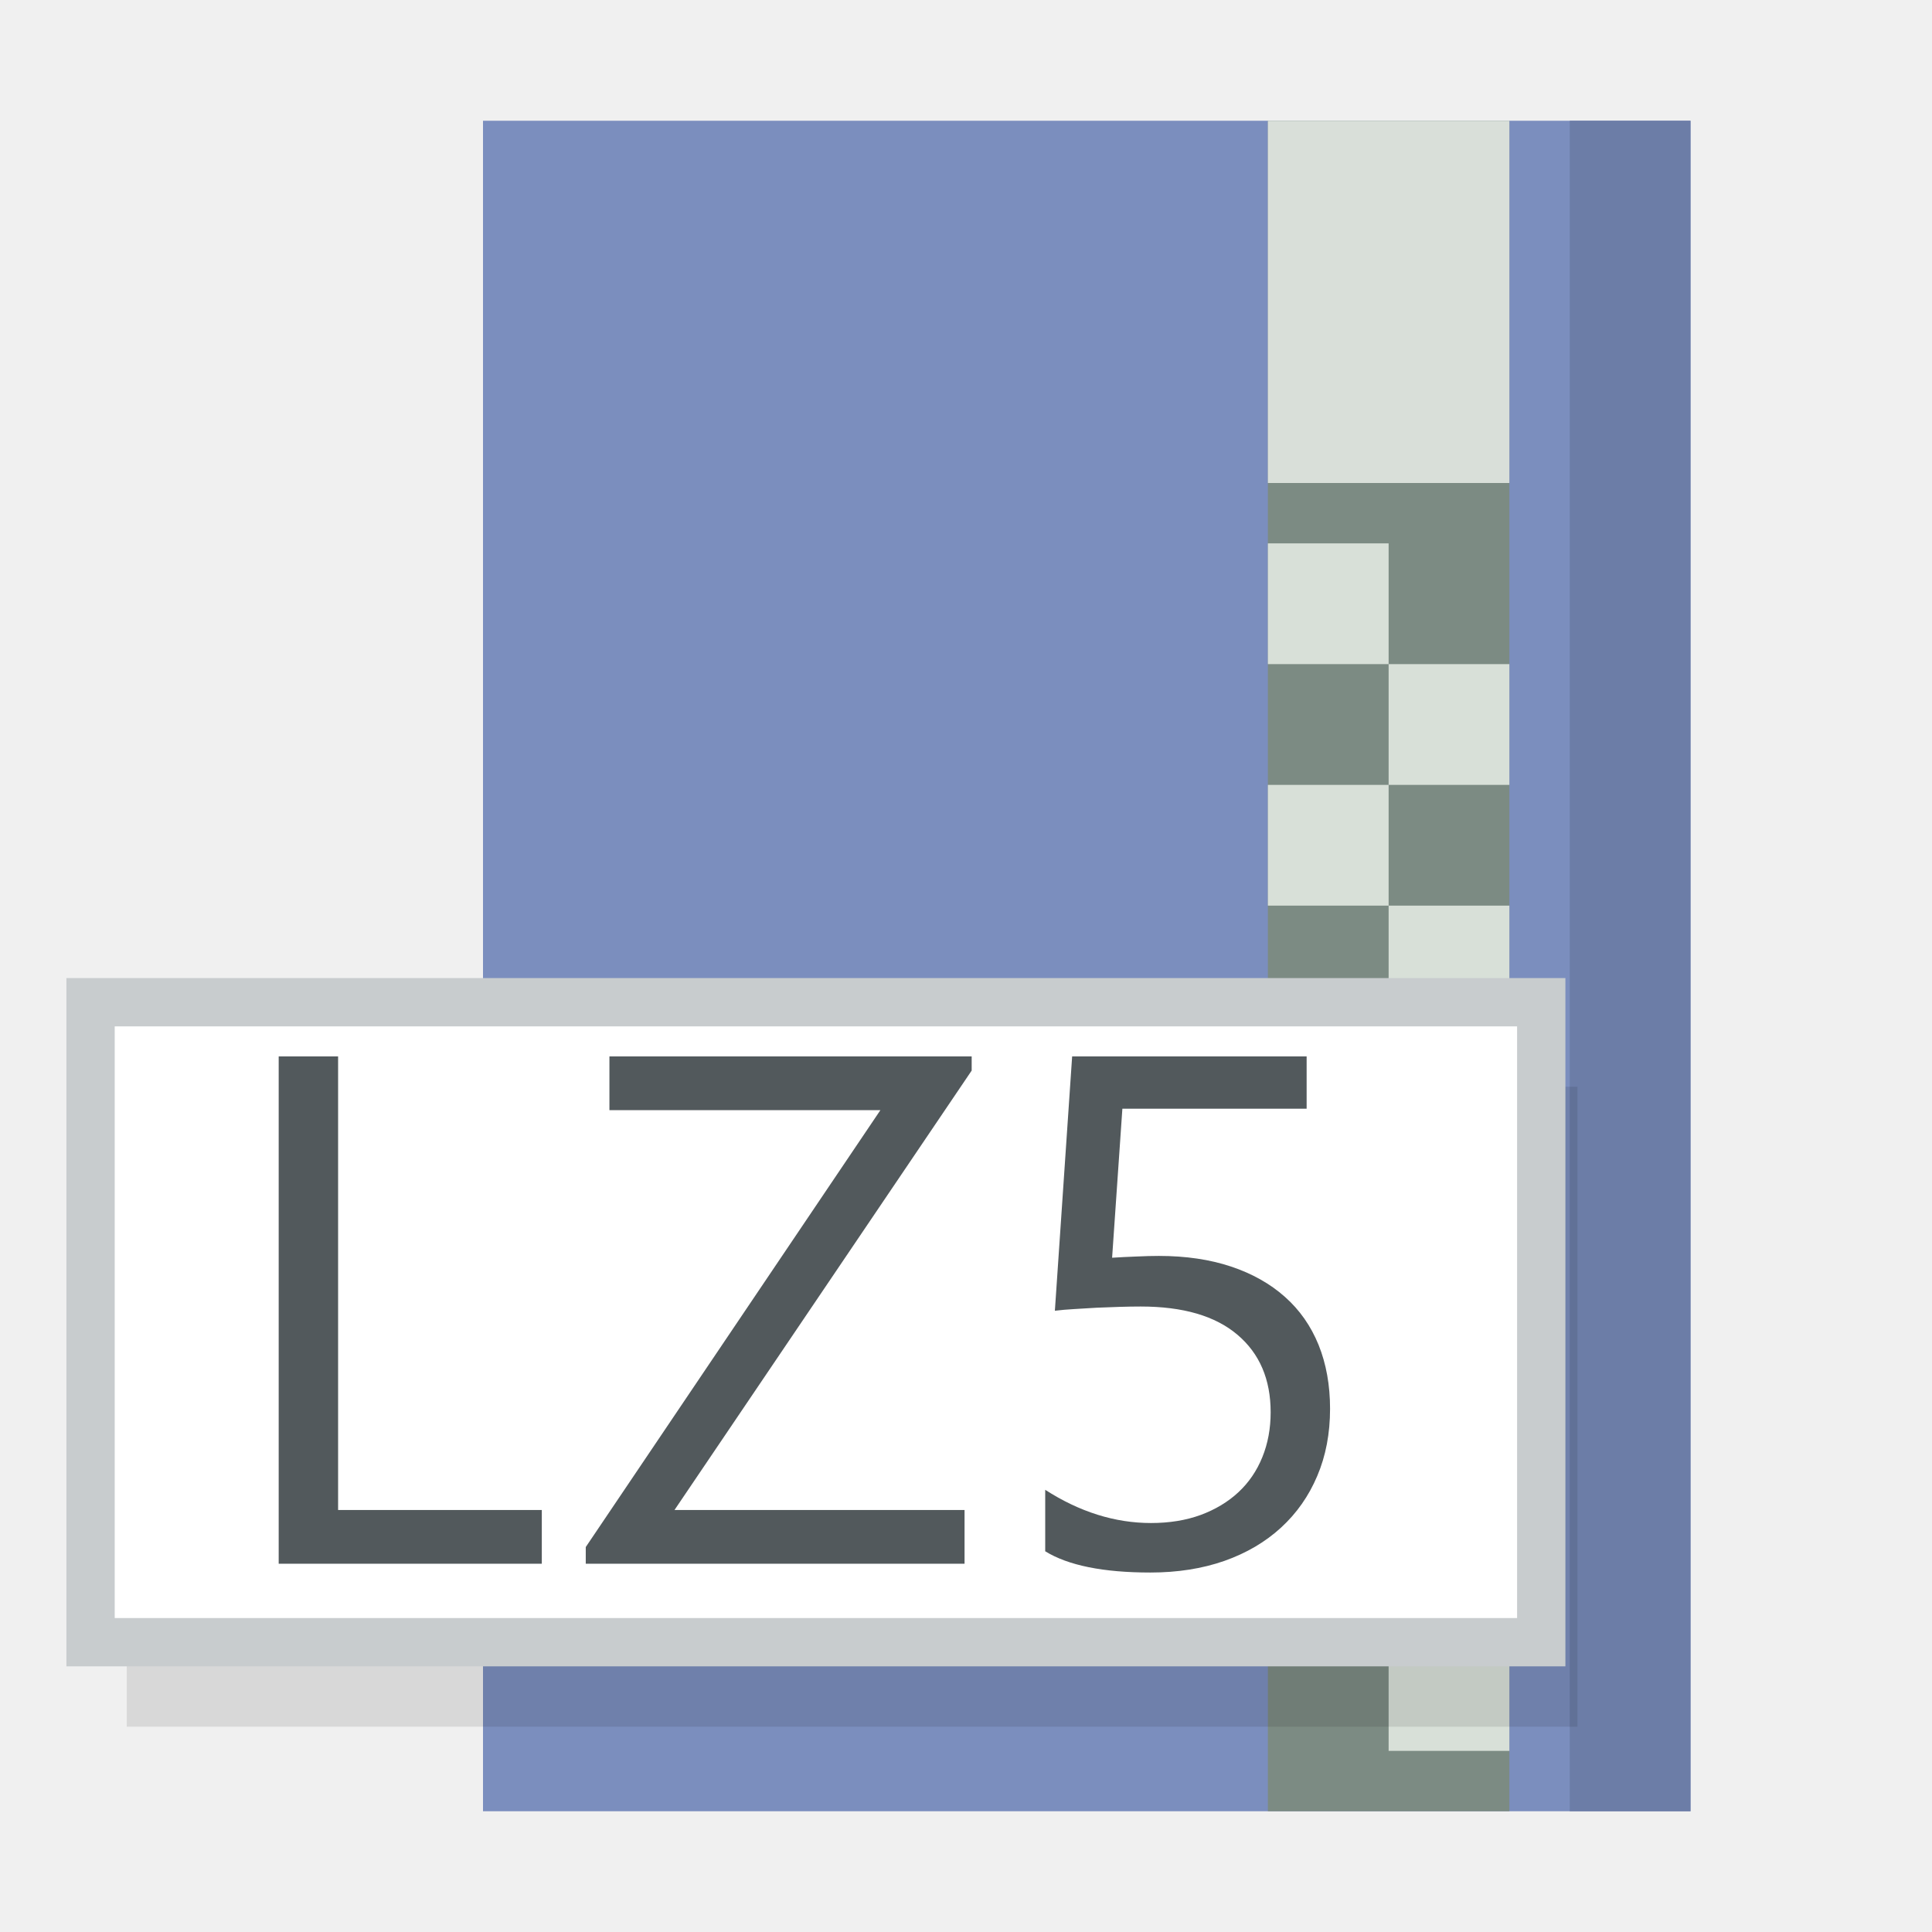
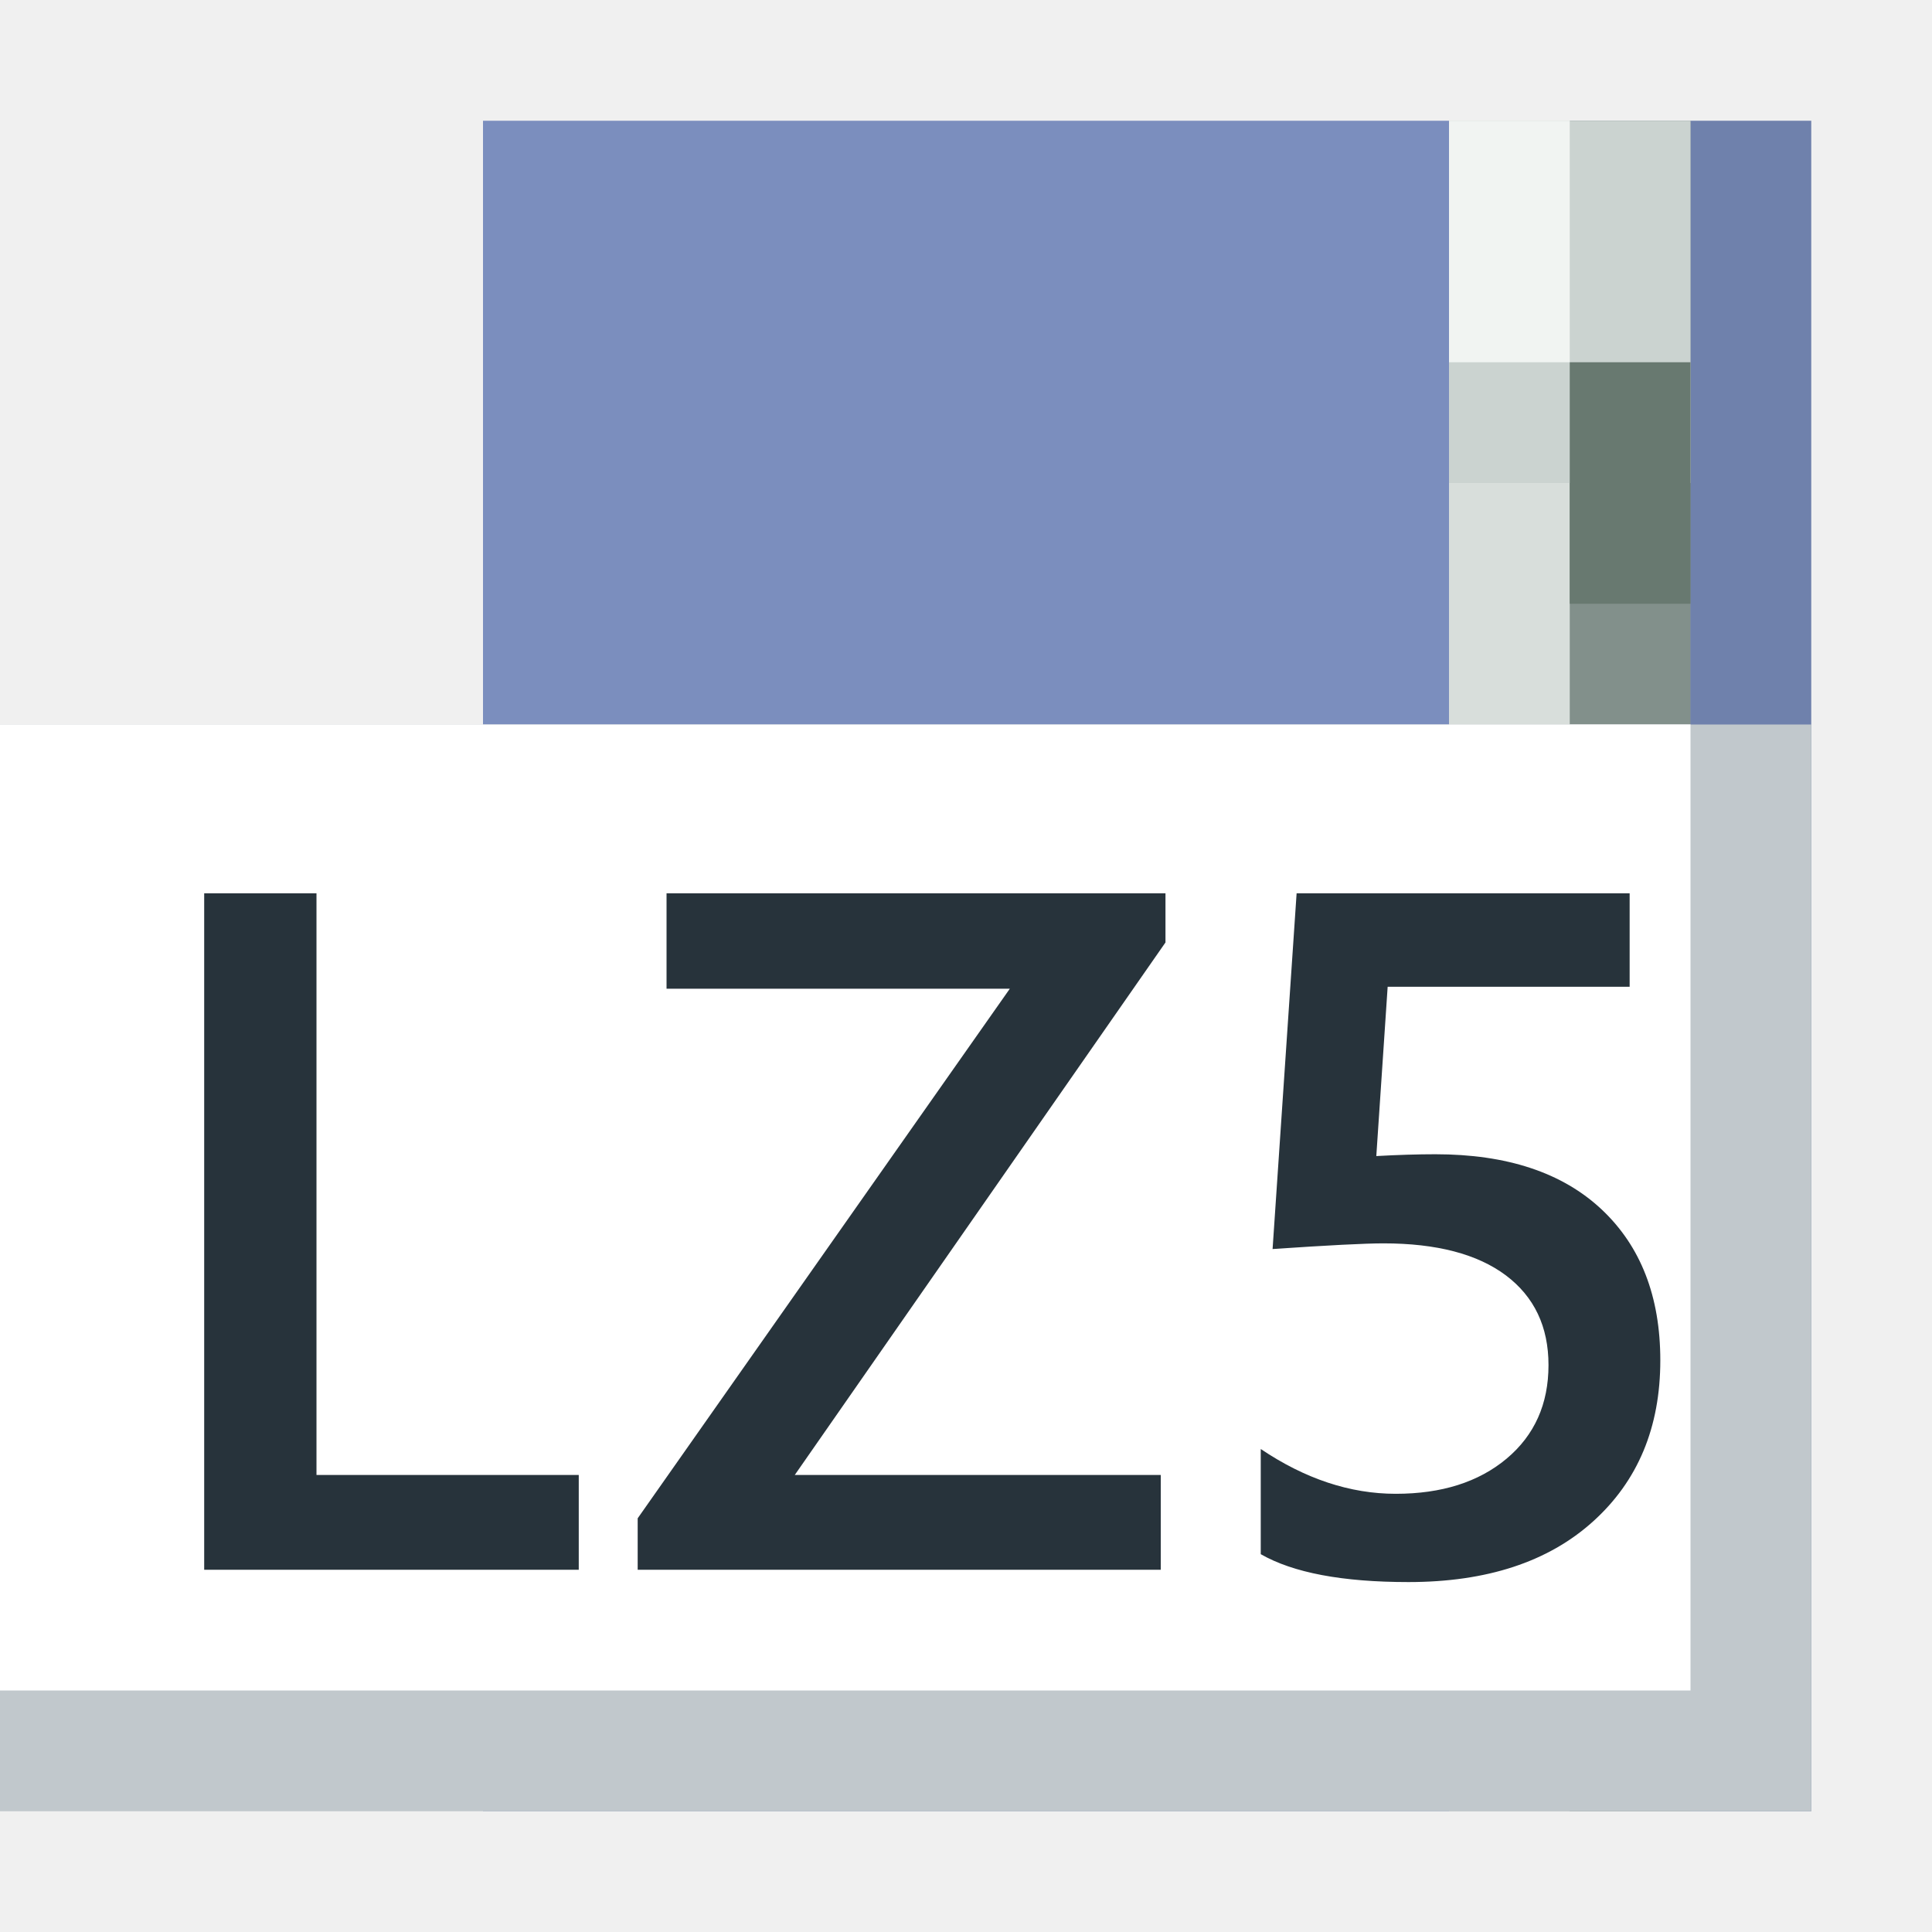
<svg xmlns="http://www.w3.org/2000/svg" width="16" height="16" viewBox="0 0 16 16">
  <defs />
-   <path fill="#7b8ebe" stroke="none" d="M 4 1 L 14 1 L 14 15 L 4 15 Z" />
-   <path fill="#6c7da7" stroke="none" d="M 13 1 L 14 1 L 14 15 L 13 15 Z" />
-   <path fill="#7c8b83" stroke="none" d="M 10.5 1 L 12.5 1 L 12.5 15 L 10.5 15 Z" />
-   <path fill="#d9dfd9" stroke="none" d="M 10.5 1 L 12.5 1 L 12.5 4 L 10.5 4 Z" />
-   <path fill="#000000" stroke="#d8e0d8" d="M 10.5 5 L 11.5 5 M 11.5 6 L 12.5 6 M 10.5 7 L 11.5 7 M 11.5 8 L 12.5 8 M 10.5 9 L 11.5 9 M 11.5 10 L 12.5 10 M 10.5 11 L 11.5 11 M 11.5 12 L 12.5 12 M 10.5 13 L 11.5 13 M 11.5 14 L 12.5 14" />
-   <g opacity="0.1">
-     <path fill="#000000" stroke="none" d="M 1.05 9 L 13.064 9 L 13.064 14.3 L 1.05 14.3 Z" />
-   </g>
-   <path fill="#ffffff" stroke="#c8ccce" stroke-width="0.4" d="M 0.75 8.3 L 12.764 8.3 L 12.764 13.6 L 0.75 13.6 Z" />
-   <g transform="matrix(1 0 0 1 1.757 6.95)">
+   <path fill="#7b8ebe" stroke="none" d="M 4 1 L 15 1 L 15 15 L 4 15 Z" />
+   <path fill="#000000" fill-opacity="0.094" stroke="none" d="M 14 1 L 15 1 L 15 15 L 14 15 Z" />
+   <path fill="#82908b" stroke="none" d="M 12 1 L 14 1 L 14 15 L 12 15 Z" />
+   <path fill="#d8dedb" stroke="none" d="M 12 1 L 13 1 L 13 15 L 12 15 Z" />
+   <path fill="#e8eeeb" stroke="none" d="M 13 6 L 14 6 L 14 7 L 13 7 Z" />
+   <path fill="#e8eeeb" stroke="none" d="M 13 9 L 14 9 L 14 10 L 13 10 Z" />
+   <path fill="#e8eeeb" stroke="none" d="M 13 12 L 14 12 L 14 13 L 13 13 Z" />
+   <path fill="#cbd3d0" stroke="none" d="M 12 1 L 14 1 L 14 4 L 12 4 Z" />
+   <path fill="#f1f4f2" stroke="none" d="M 12 1 L 13 1 L 13 3 L 12 3 Z" />
+   <path fill="#687970" stroke="none" d="M 13 3 L 14 3 L 14 5 L 13 5 Z" />
+   <path fill="#c1c8cc" stroke="none" d="M 0 6 L 15 6 L 15 15 L 0 15 Z" />
+   <path fill="#ffffff" stroke="none" d="M 0 6 L 14 6 L 14 14 L 0 14 Z" />
+   <g transform="matrix(1 0 0 1 1 5)">
    <g>
-       <path fill="#52595c" stroke="none" d="M 2.73 6 L 0.551 6 L 0.551 1.799 L 1.043 1.799 L 1.043 5.555 L 2.73 5.555 L 2.73 6 Z M 6.29 1.916 L 3.829 5.555 L 6.231 5.555 L 6.231 6 L 3.094 6 L 3.094 5.862 L 5.534 2.244 L 3.29 2.244 L 3.29 1.799 L 6.29 1.799 L 6.29 1.916 Z M 9.258 4.717 Q 9.258 5.024 9.152 5.273 Q 9.047 5.522 8.852 5.701 Q 8.657 5.88 8.382 5.977 Q 8.106 6.073 7.77 6.073 Q 7.184 6.073 6.899 5.897 L 6.899 5.388 Q 7.327 5.663 7.775 5.663 Q 8.004 5.663 8.187 5.596 Q 8.37 5.528 8.499 5.408 Q 8.628 5.288 8.697 5.118 Q 8.766 4.948 8.766 4.746 Q 8.766 4.336 8.49 4.103 Q 8.215 3.87 7.69 3.87 Q 7.605 3.87 7.512 3.873 Q 7.418 3.876 7.324 3.88 Q 7.23 3.885 7.141 3.891 Q 7.052 3.896 6.979 3.905 L 7.122 1.799 L 9.064 1.799 L 9.064 2.232 L 7.538 2.232 L 7.453 3.466 Q 7.547 3.46 7.652 3.456 Q 7.758 3.451 7.84 3.451 Q 8.174 3.451 8.438 3.539 Q 8.701 3.627 8.884 3.79 Q 9.067 3.952 9.163 4.188 Q 9.258 4.424 9.258 4.717 Z" />
+       <path fill="#27333b" stroke="none" d="M 3.793 8 L 0.691 8 L 0.691 2.398 L 1.621 2.398 L 1.621 7.215 L 3.793 7.215 L 3.793 8 Z M 8.652 2.805 L 5.582 7.215 L 8.613 7.215 L 8.613 8 L 4.281 8 L 4.281 7.574 L 7.363 3.188 L 4.52 3.188 L 4.52 2.398 L 8.652 2.398 L 8.652 2.805 Z M 9.441 7.871 L 9.441 7 Q 9.992 7.371 10.559 7.371 Q 11.129 7.371 11.477 7.08 Q 11.824 6.789 11.824 6.305 Q 11.824 5.828 11.471 5.562 Q 11.117 5.297 10.457 5.297 Q 10.23 5.297 9.539 5.344 L 9.738 2.398 L 12.496 2.398 L 12.496 3.172 L 10.492 3.172 L 10.398 4.574 Q 10.668 4.559 10.887 4.559 Q 11.777 4.559 12.264 5.016 Q 12.75 5.473 12.75 6.266 Q 12.75 7.098 12.193 7.6 Q 11.637 8.102 10.664 8.102 Q 9.844 8.102 9.441 7.871 Z" />
    </g>
  </g>
</svg>
